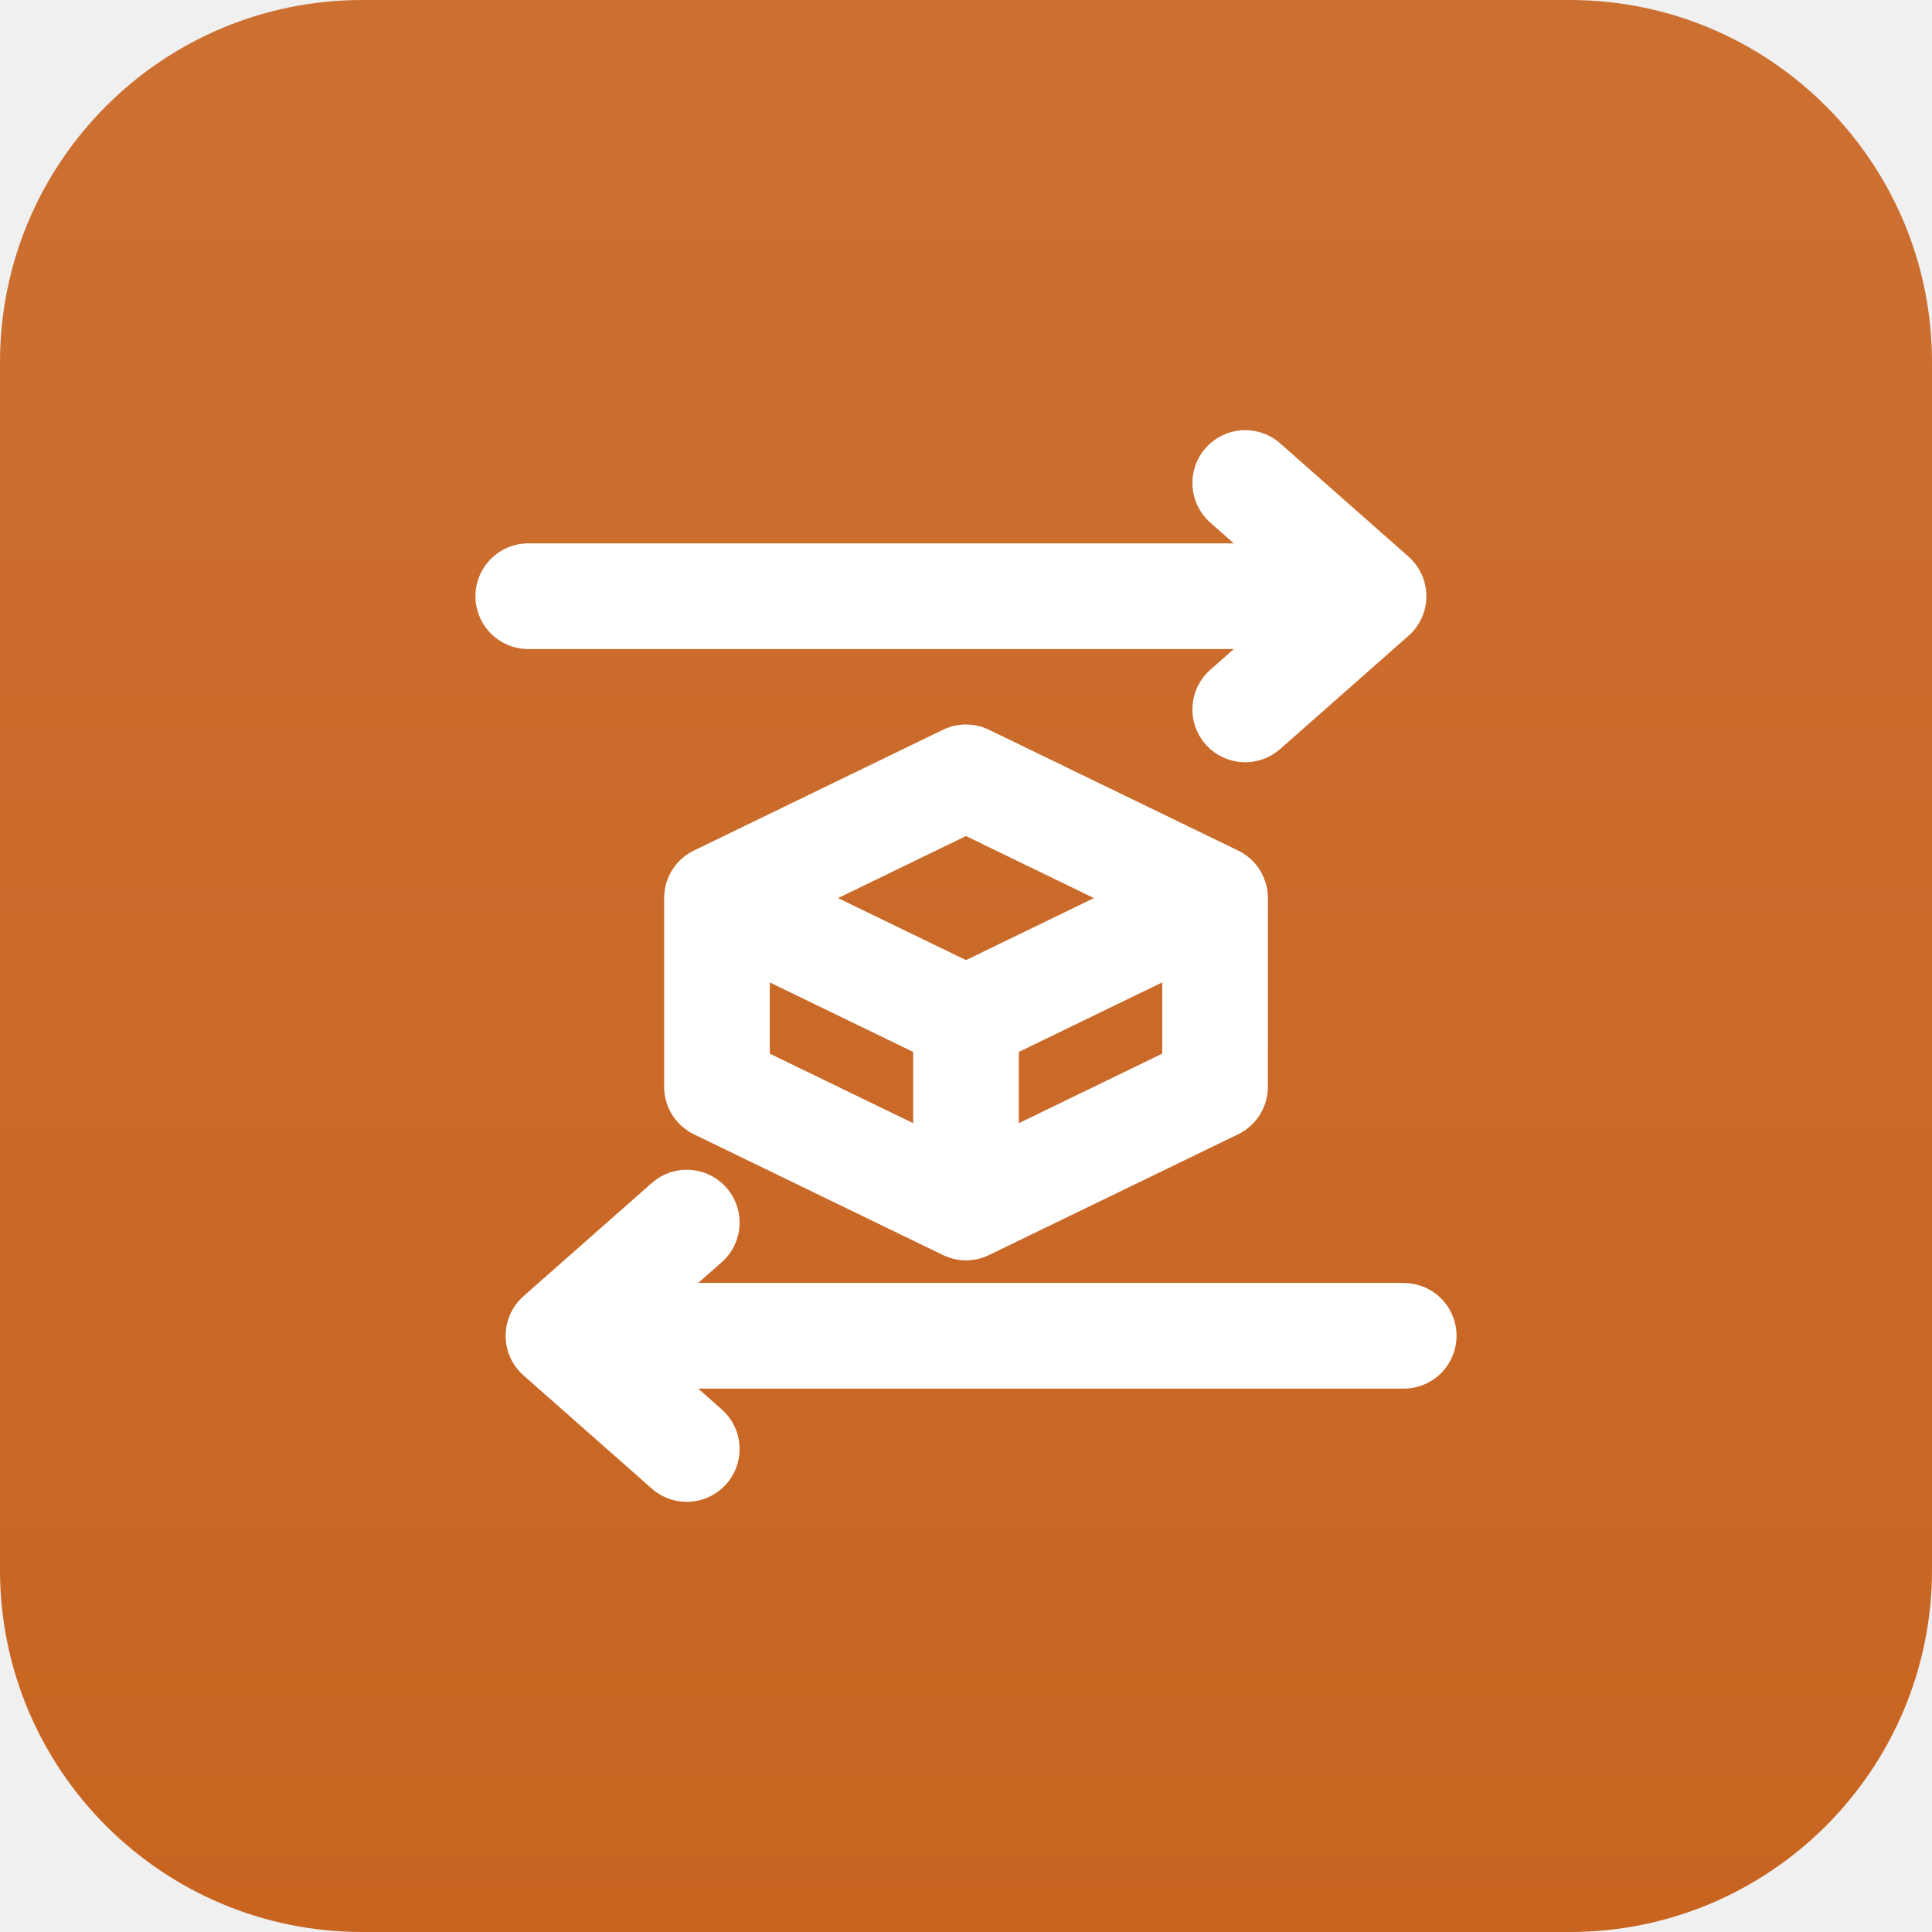
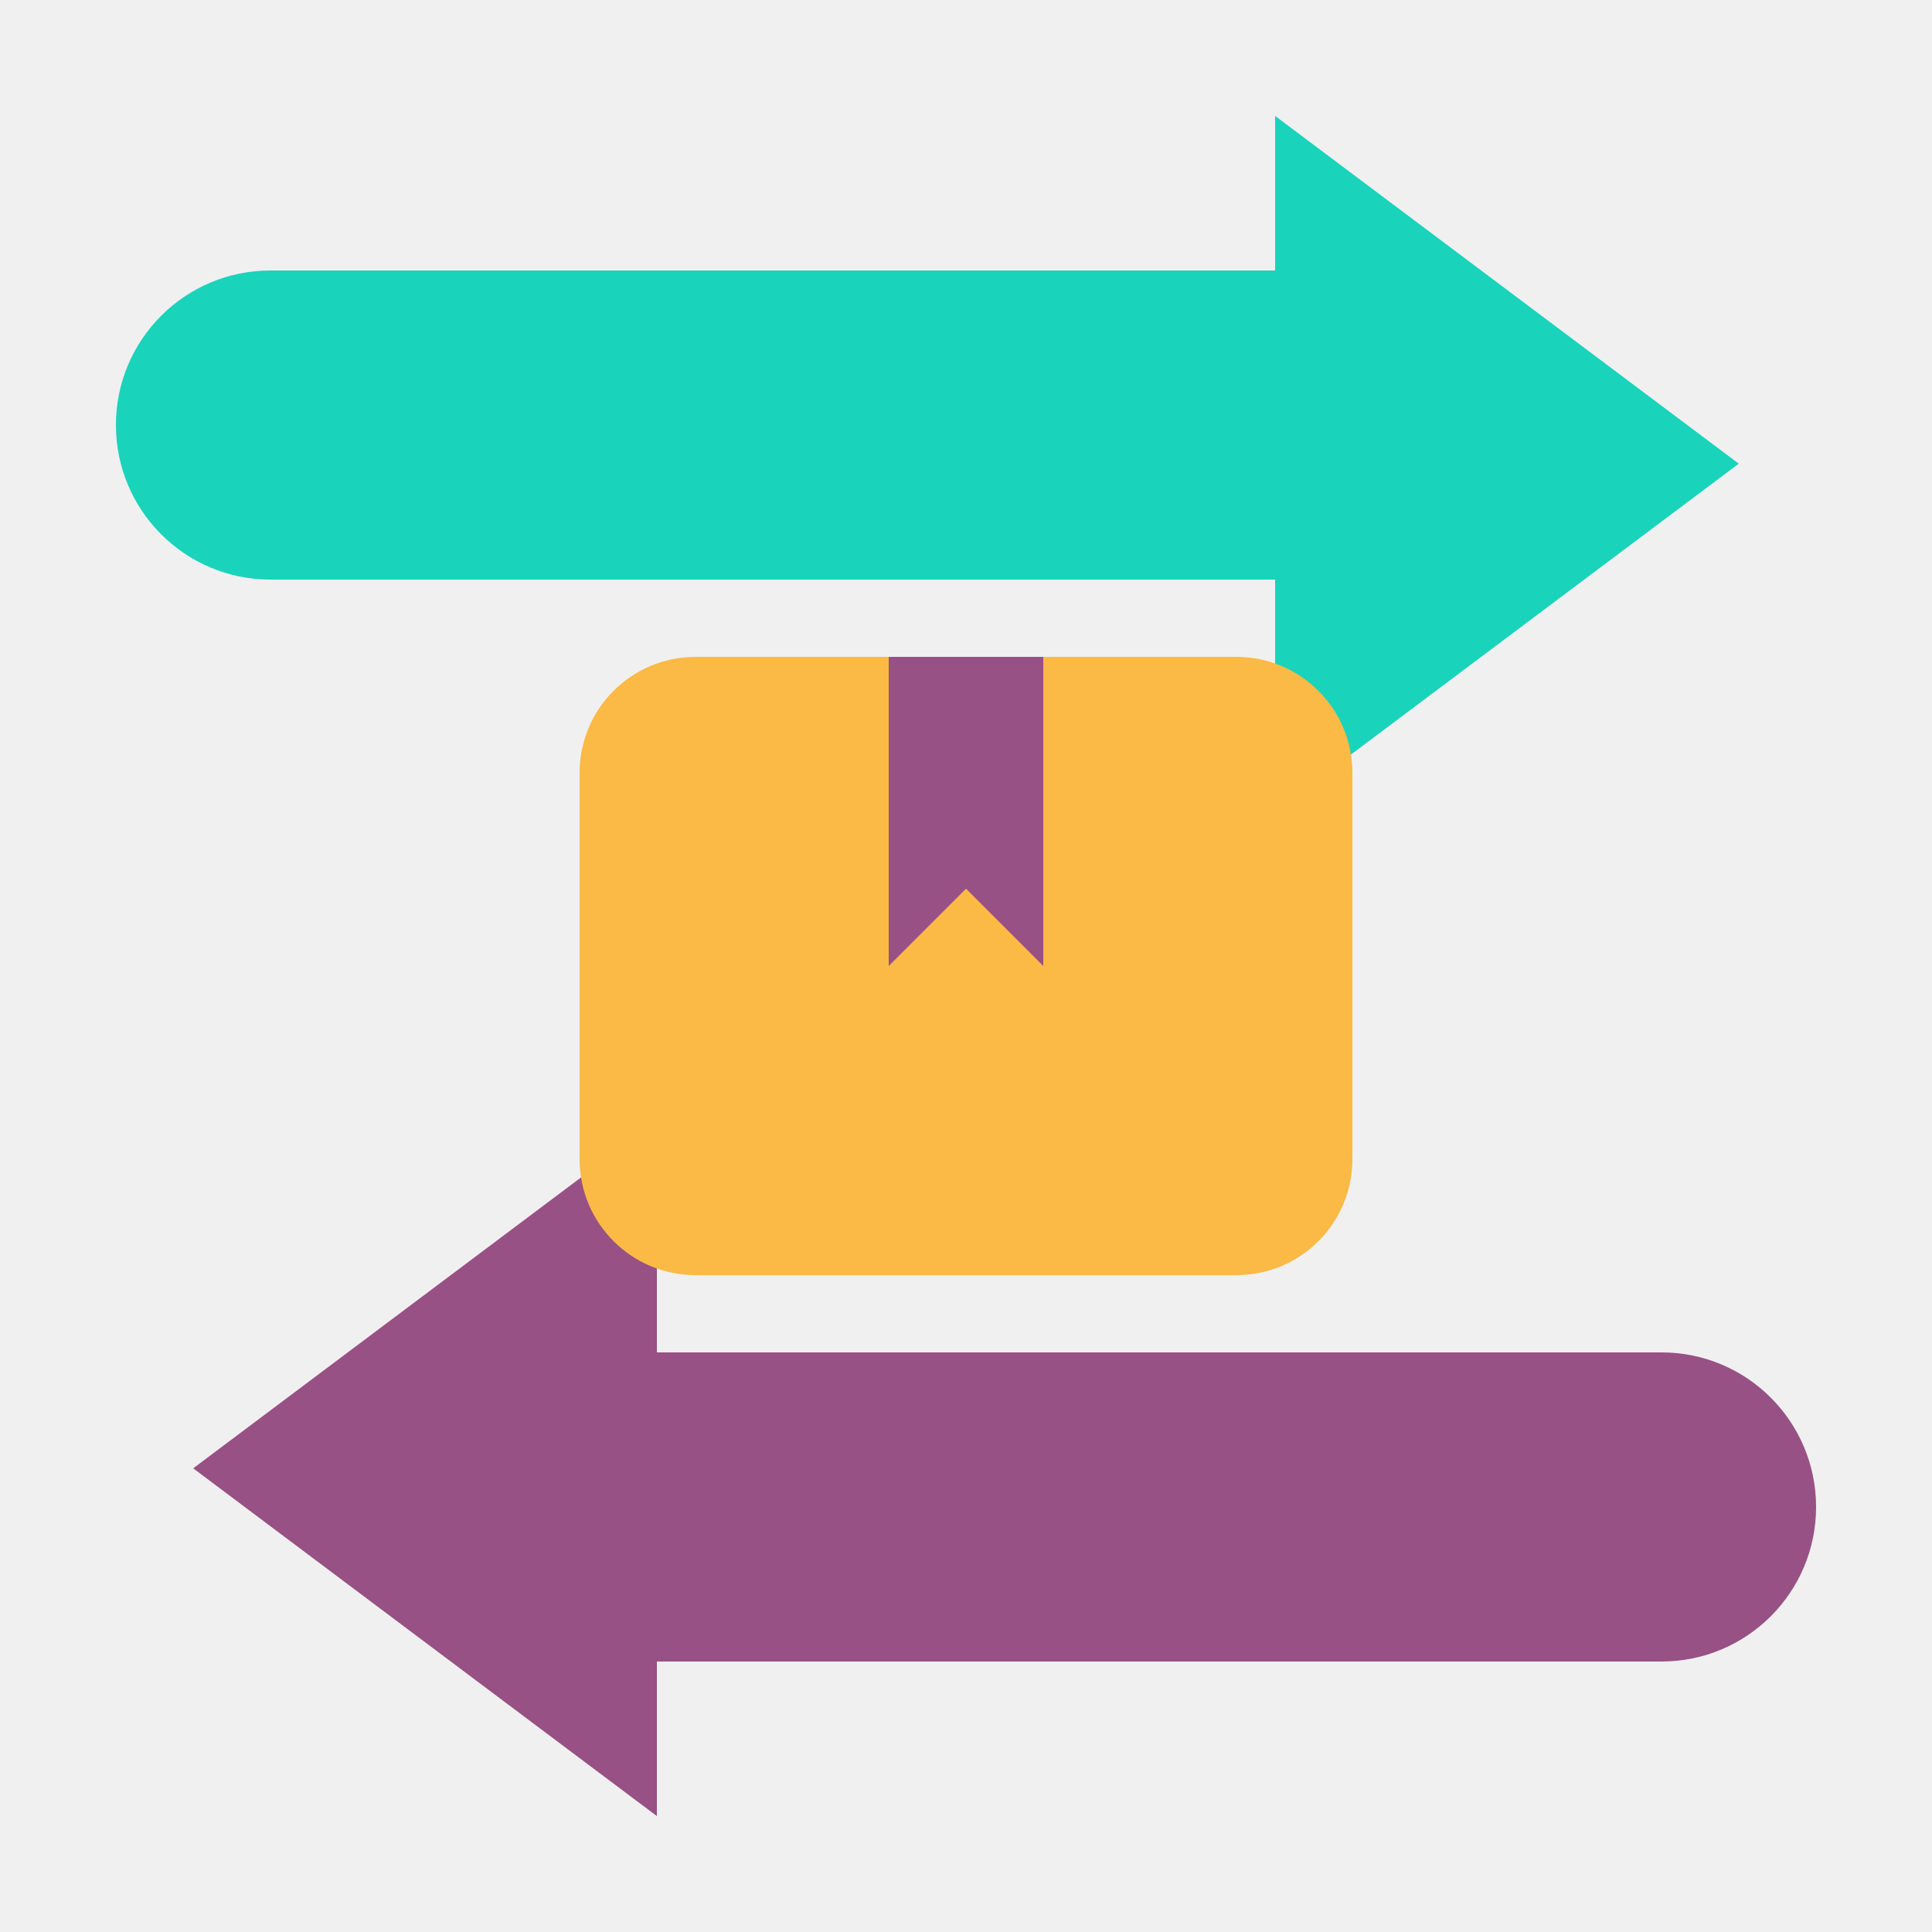
- <svg xmlns="http://www.w3.org/2000/svg" width="512" height="512" viewBox="0 0 512 512">
-   <defs>
-     <linearGradient id="bg_stock_cession" x1="0%" y1="0%" x2="0%" y2="100%">
-       <stop offset="0%" stop-color="#CC7032" />
-       <stop offset="100%" stop-color="#C86420" />
-     </linearGradient>
-   </defs>
-   <rect width="512" height="512" rx="96" fill="url(#bg_stock_cession)" />
-   <g fill="none" stroke="#FFFFFF" stroke-width="28" stroke-linecap="round" stroke-linejoin="round">
-     <path d="M140 158H364 M330 128 364 158 330 188 M372 354H148 M182 324 148 354 182 384" />
-     <path d="M190 238 256 206 322 238V288L256 320 190 288Z M190 238 256 270 322 238 M256 270V320" />
-   </g>
+ <svg xmlns="http://www.w3.org/2000/svg" width="512" height="512" viewBox="0 0 50 50">
+   <path d="M7 7h26V3l12 9-12 9v-6H7a4 4 0 0 1 0-8Z" fill="#1AD3BB" />
+   <path d="M43 43H17v4L5 38l12-9v6h26a4 4 0 0 1 0 8Z" fill="#985184" />
+   <rect x="15" y="17" width="20" height="16" rx="3" fill="#FBB945" />
+   <path d="M23 17h4v8l-2-2-2 2v-8Z" fill="#985184" />
</svg>
